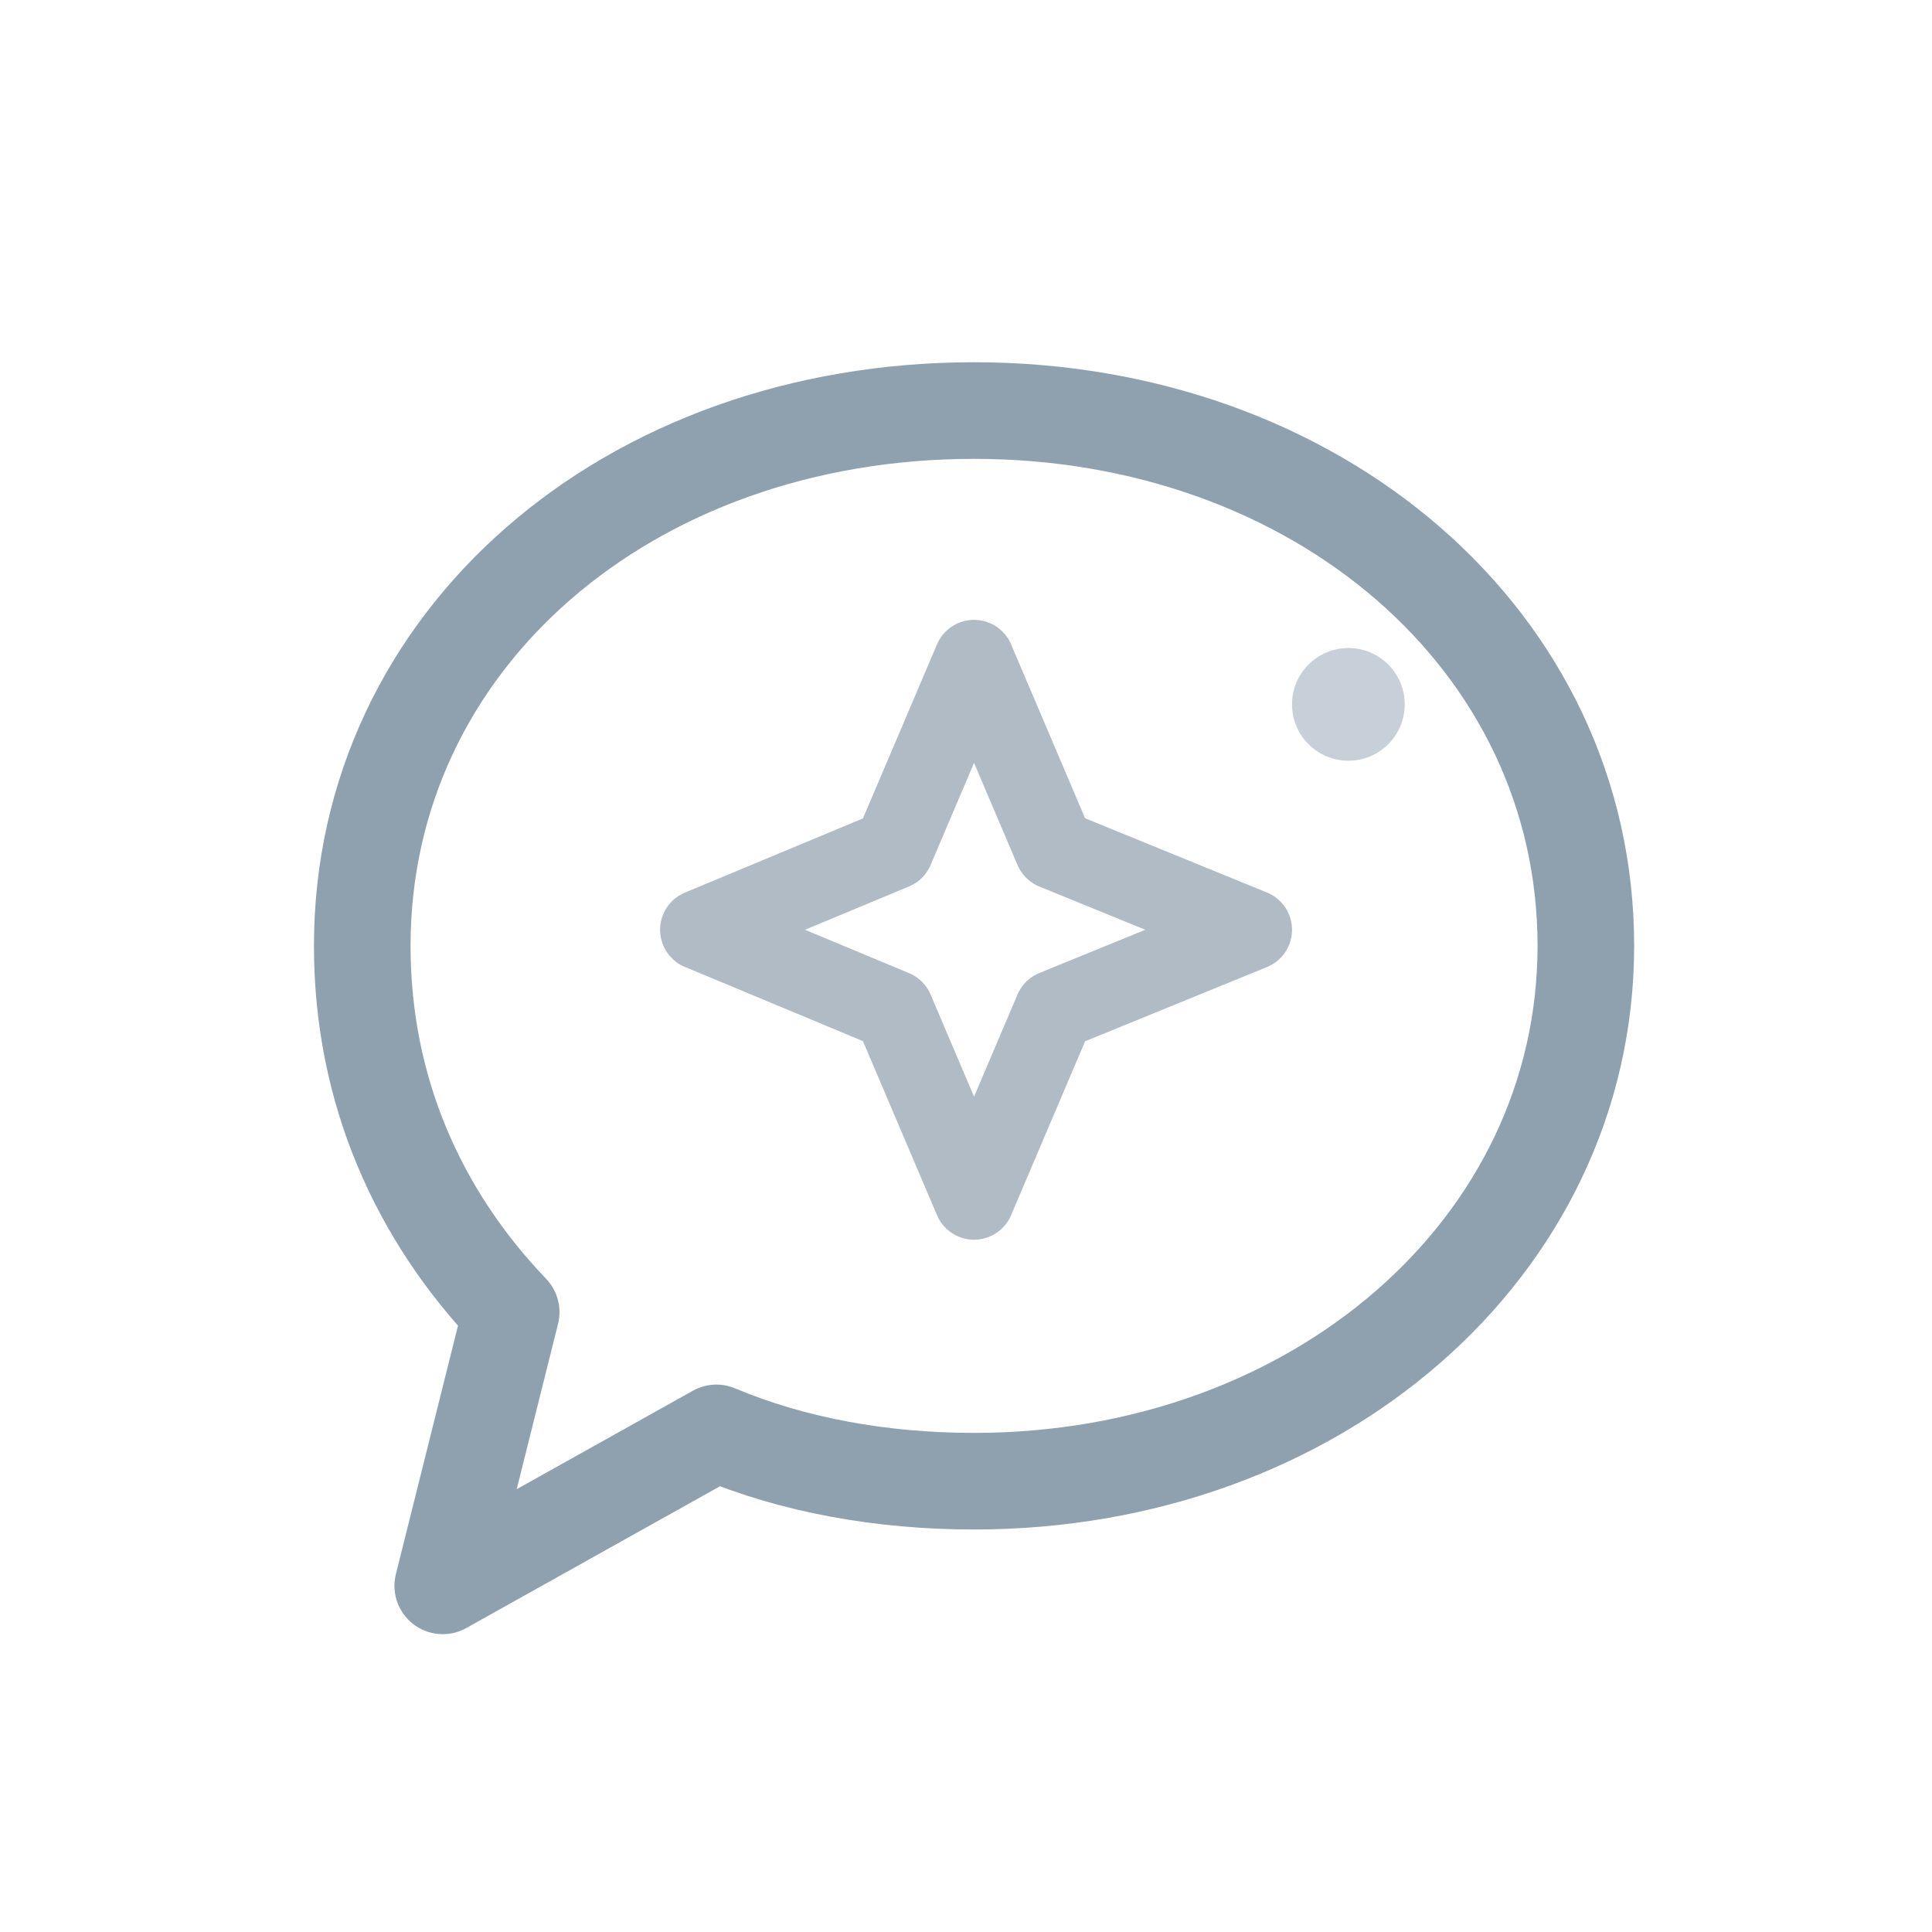
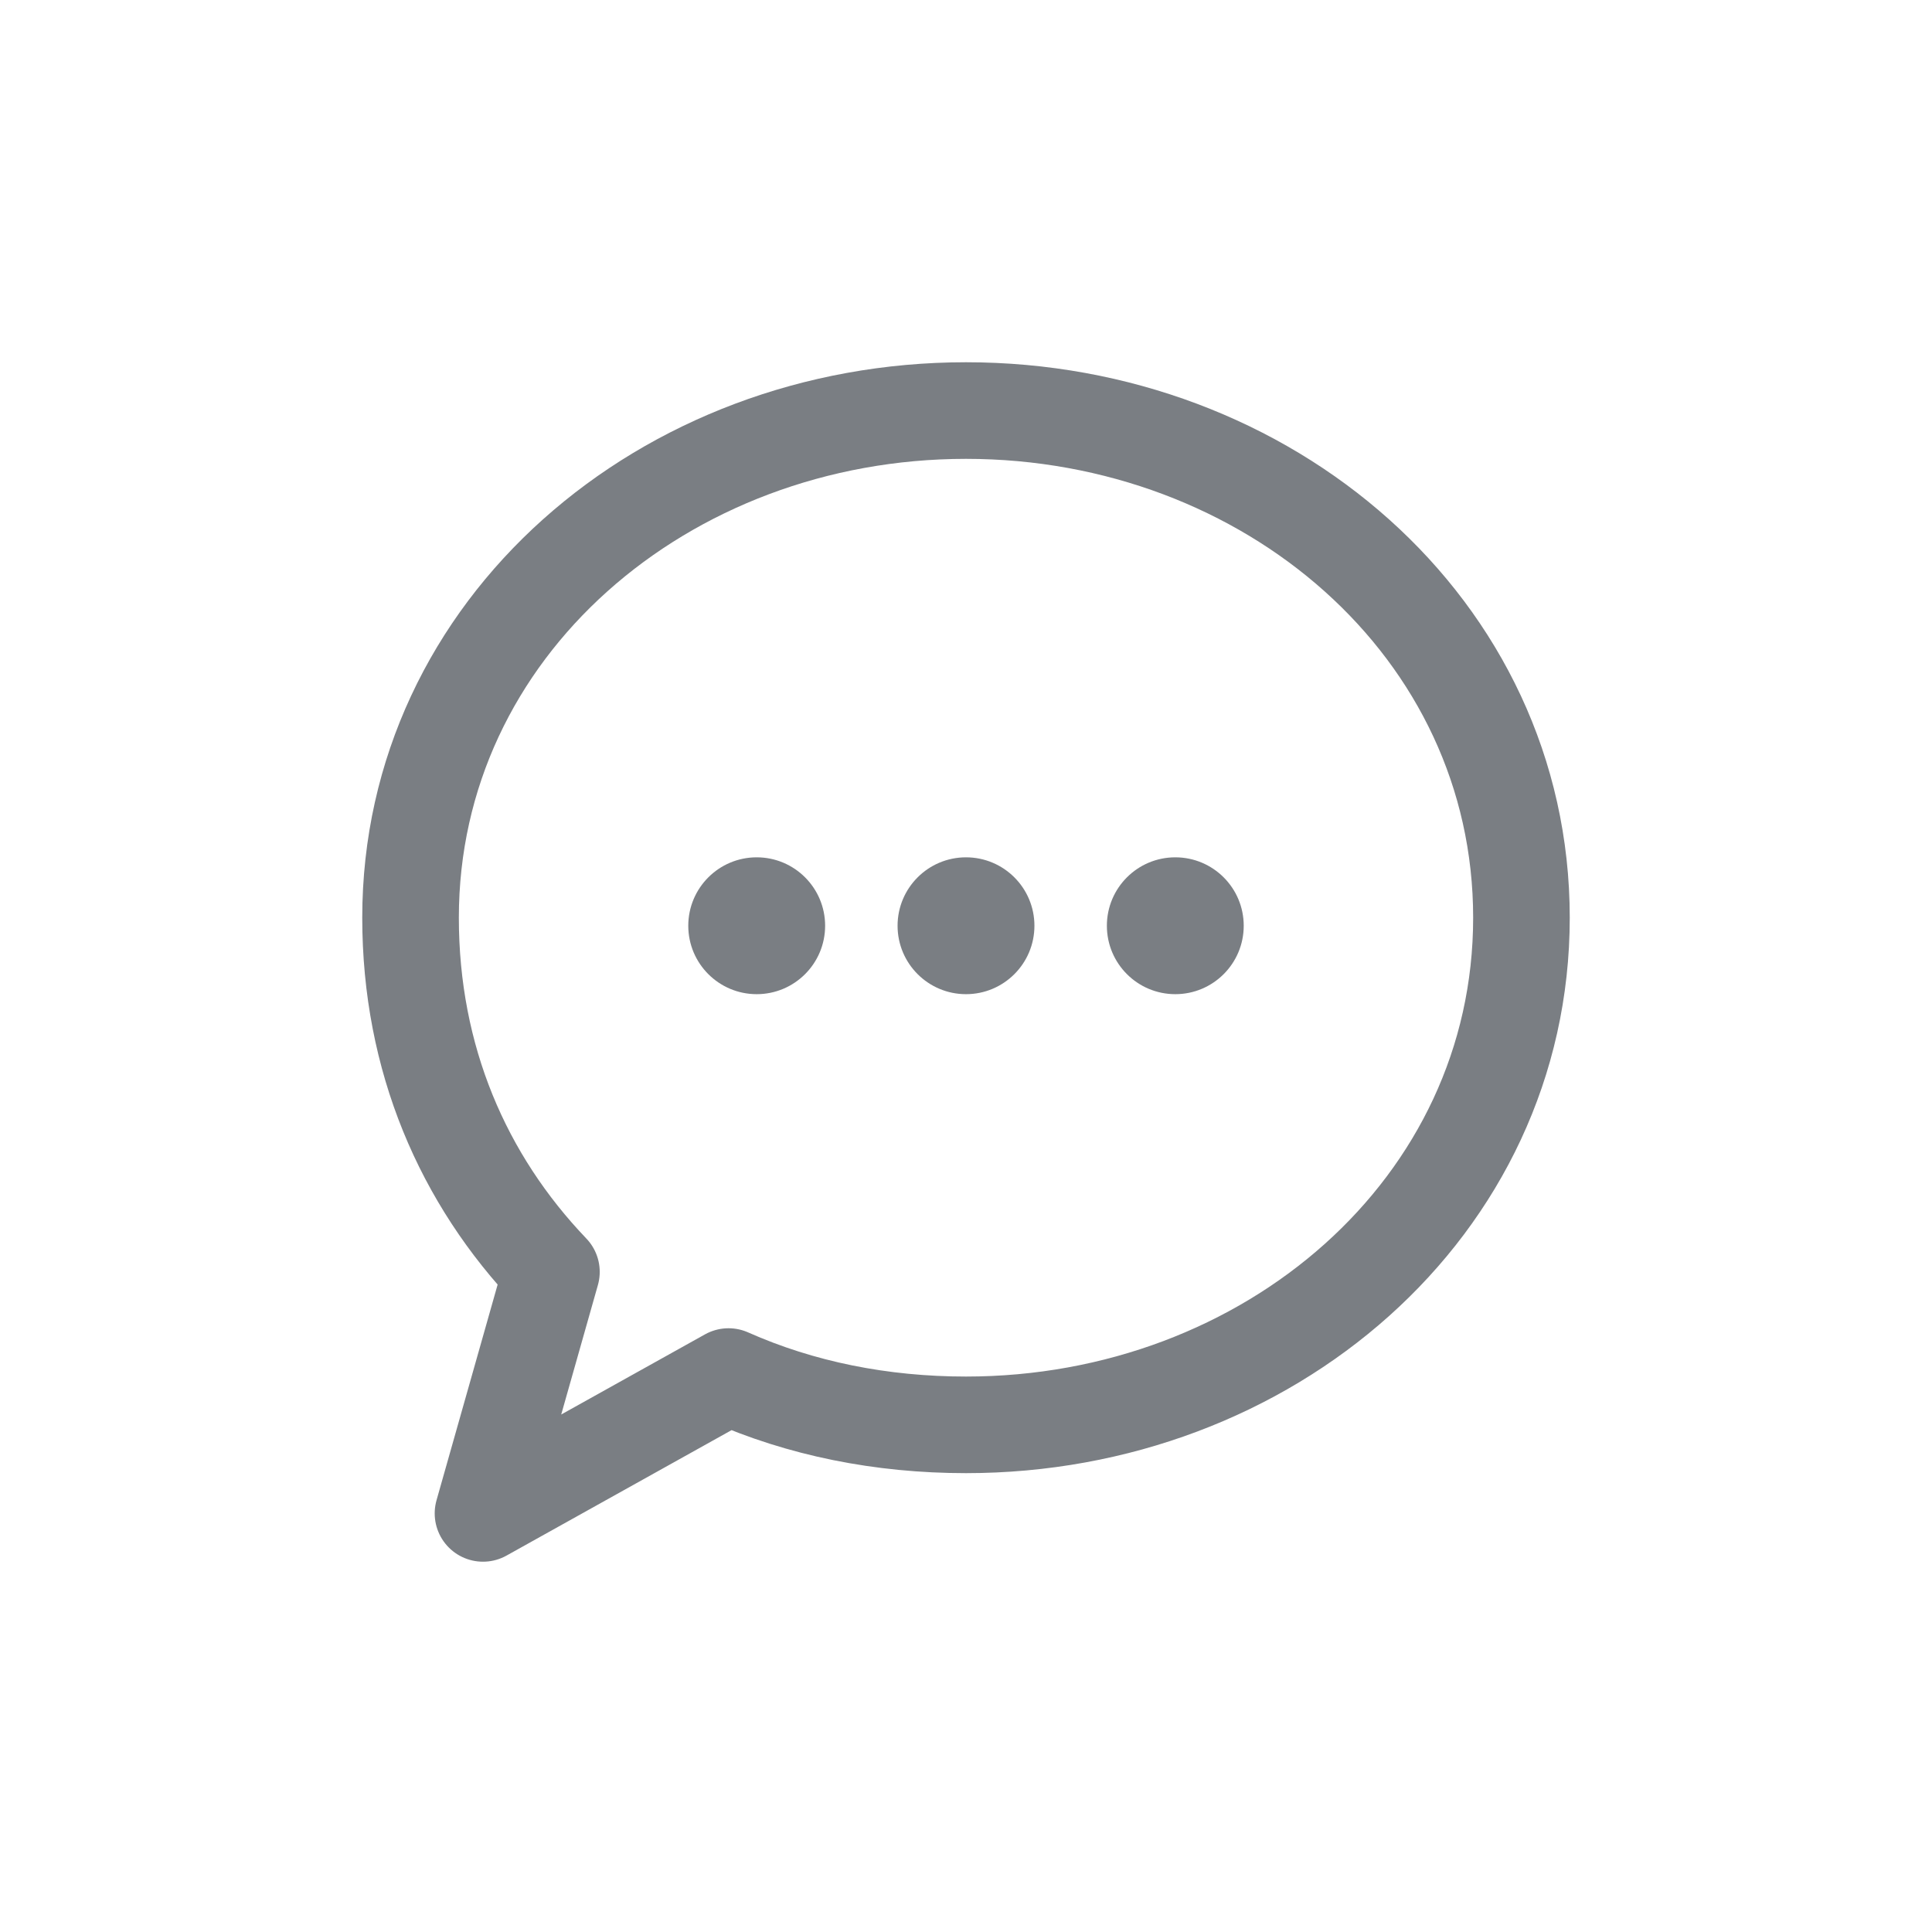
<svg xmlns="http://www.w3.org/2000/svg" width="48" height="48" viewBox="0 0 48 48" fill="none" role="img" aria-label="聊天">
-   <path d="M9 23.5C9 15.9 15.6 10.2 24.2 10.2C32.7 10.2 39.4 15.9 39.4 23.5C39.4 31 32.7 36.8 24.2 36.8C21.9 36.8 19.7 36.4 17.8 35.6L11 39.4L12.7 32.6C10.4 30.2 9 27.1 9 23.5Z" stroke="#8FA0AF" stroke-width="2.4" stroke-linejoin="round" />
-   <path d="M24.2 16.4L26.2 21.1L31.1 23.1L26.2 25.1L24.2 29.8L22.2 25.1L17.4 23.1L22.2 21.1L24.2 16.4Z" stroke="#B1BBC5" stroke-width="2" stroke-linejoin="round" />
-   <circle cx="33.5" cy="17.5" r="1.4" fill="#C7D0D8" />
+   <path d="M10.2 22.8C10.2 15.6 16.5 10.2 24 10.2C31.5 10.2 37.8 15.6 37.8 22.8C37.8 30 31.5 35.4 24 35.4C21.9 35.4 19.9 35 18.1 34.2L12 37.6L13.7 31.6C11.5 29.3 10.2 26.3 10.2 22.8Z" stroke="#7A7E83" stroke-width="2.4" stroke-linejoin="round" />
+   <circle cx="18.8" cy="23" r="1.7" fill="#7A7E83" />
+   <circle cx="24" cy="23" r="1.7" fill="#7A7E83" />
+   <circle cx="29.2" cy="23" r="1.7" fill="#7A7E83" />
</svg>
